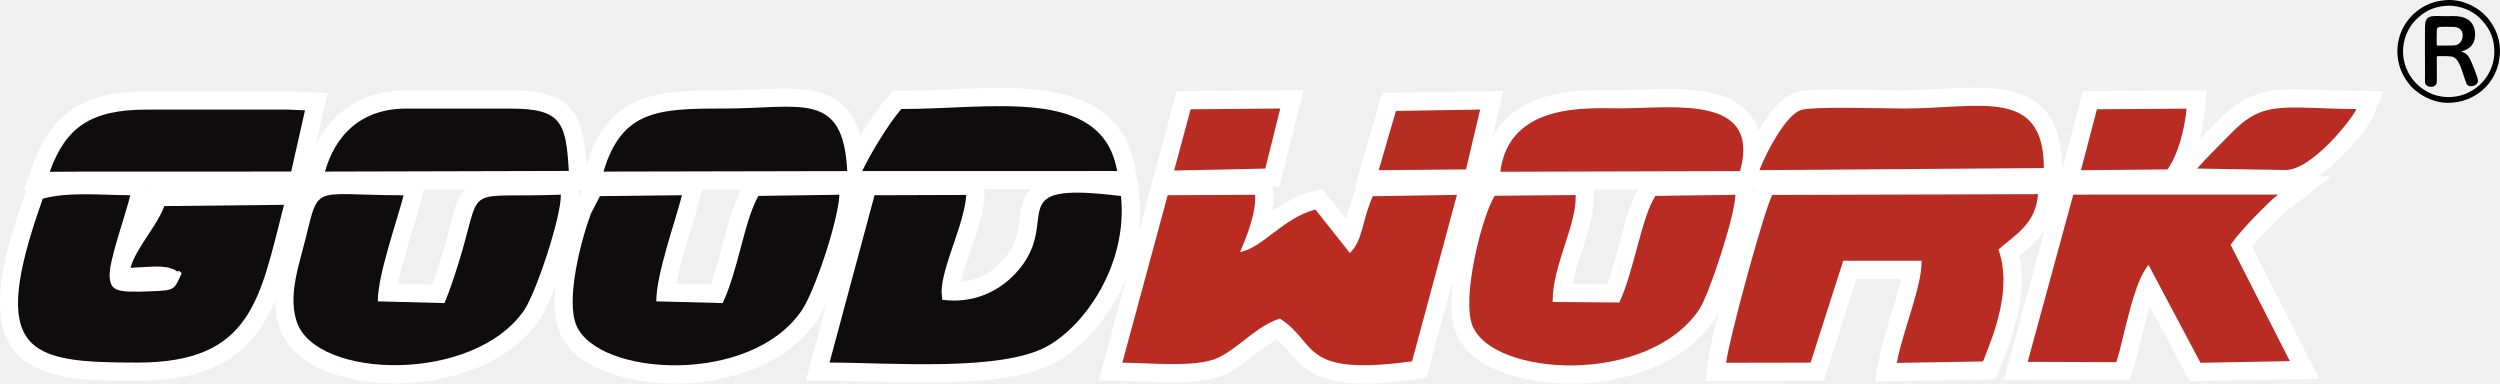
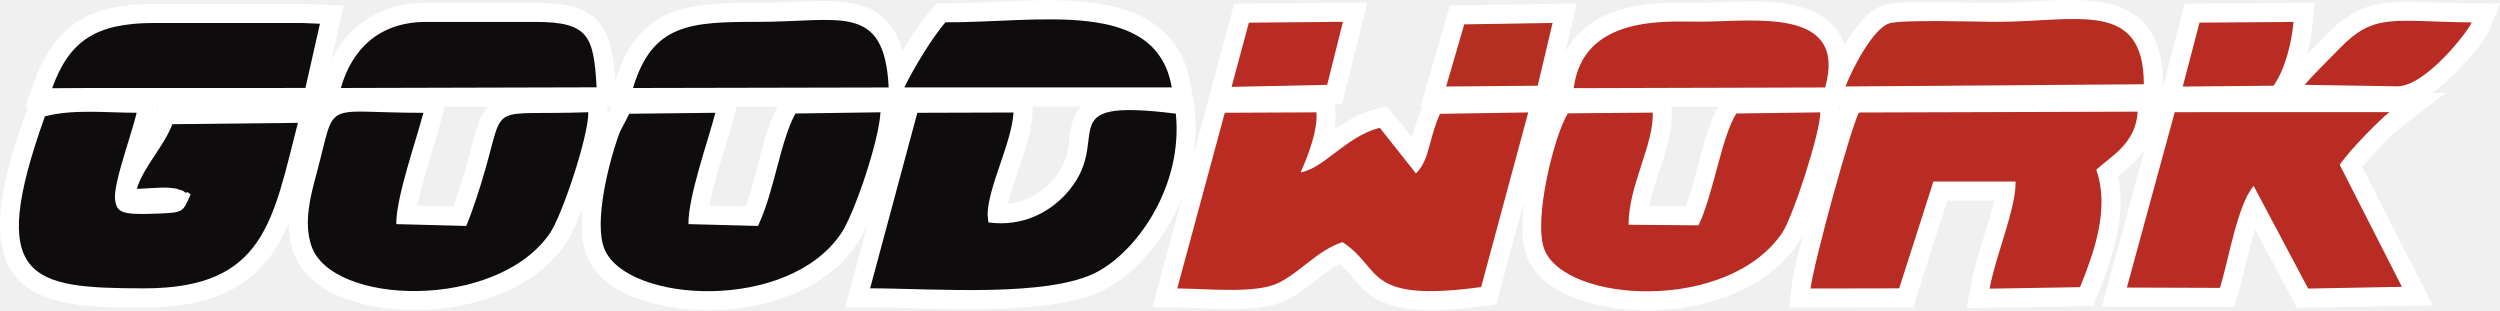
- <svg xmlns="http://www.w3.org/2000/svg" width="104.885mm" height="16.094mm" viewBox="0 0 104.885 16.094" version="1.1" id="svg219">
+ <svg xmlns="http://www.w3.org/2000/svg" width="99.993mm" height="12.415mm" viewBox="0 0 99.993 12.415" version="1.1" id="svg219">
  <defs id="defs213" />
-   <g id="layer1" transform="translate(77.38893,42.82075)">
+   <g id="layer1" transform="translate(77.38893,39.14151)">
    <g id="Layer1002" transform="matrix(0,0.2645833,-0.2645833,0,86.43253,-121.5539)">
      <g id="Layer1003">
        <path d="m 327.474,404.101 0.003,0.305 -15.162,-4.417 -0.309,-19.185 7.324,1.735 c -3.199,-1.738 -5.354,-4.718 -6.474,-8.644 -1.122,-3.931 -0.981,-7.565 -0.98,-11.571 5e-4,-4.77 -0.627,-9.89 0.447,-14.572 0.924,-4.027 3.021,-6.479 5.954,-7.432 -2.689,-1.588 -5.248,-3.623 -5.978,-5.783 -0.646,-1.911 -0.521,-6.567 -0.511,-8.669 0.015,-2.82 0.115,-5.647 0.115,-8.463 0,-10.968 -3.948,-25.184 12.313,-25.207 l 0.429,-5e-4 -12.609,-3.301 -0.141,-19.603 3.168,0.289 c 1.437,0.131 3.016,0.385 4.583,0.778 -0.969,-0.952 -1.923,-1.917 -2.901,-2.863 -2.831,-2.74 -4.447,-5.327 -4.87,-9.263 -0.194,-1.798 -0.143,-3.66 -0.086,-5.465 0.077,-2.43 0.175,-4.85 0.197,-7.282 l 0.037,-4.247 3.933,1.604 c 1.829,0.746 4.881,3.47 6.285,4.853 1.101,1.085 2.326,2.42 3.307,3.89 l -6e-4,-2.143 5.174,6.762 c 1.097,1.434 3.935,4.186 5.979,5.874 l 20.937,-10.67 0.382,20.547 -11.908,6.324 c 3.488,1.04 7.826,1.937 9.761,2.553 l 2.016,0.641 -0.069,19.94 -23.815,-6.497 c 0.578,0.378 1.133,0.815 1.668,1.31 0.942,0.872 1.694,1.824 2.468,2.775 6.013,-1.32 12.256,0.813 17.826,3.047 l 1.778,0.713 0.314,19.084 -3.443,-0.611 c -2.926,-0.519 -5.912,-1.552 -8.762,-2.411 -1.071,-0.323 -2.592,-0.796 -4.047,-1.118 v 7.081 l 16.144,5.175 0.034,18.75 -3.236,-0.393 c -1.865,-0.227 -3.954,-0.774 -5.784,-1.221 -0.699,-0.171 -1.397,-0.344 -2.095,-0.522 0.591,0.285 1.076,0.549 1.421,0.783 7.047,4.775 9.951,13.953 10.106,22.123 0.117,6.155 -1.529,16.182 -8.05,18.855 -1.858,0.762 -4.944,0.833 -8.317,0.473 l 15.444,4.166 0.257,1.897 c 0.68,5.016 1.541,12.43 -1.474,16.896 -1.369,2.029 -3.346,3.152 -4.874,4.868 1.419,2.733 4.145,5.244 5.515,8.13 2.006,4.226 1.09,11.711 1.068,16.444 l -0.018,3.748 -16.483,-4.461 c 1.159,0.466 2.288,1.006 3.38,1.611 4.005,2.223 8.037,5.675 10.236,9.751 4.463,8.278 2.873,26.154 2.865,35.767 l -0.003,3.757 -12.7,-3.415 c 1.253,0.559 2.317,1.11 3.075,1.616 7.042,4.705 9.92,13.826 10.058,21.948 0.105,6.185 -1.584,16.103 -8.048,18.873 -1.92,0.822 -4.564,0.958 -7.377,0.706 2.373,0.908 4.383,1.83 5.455,2.57 6.922,4.776 9.805,14.133 9.95,22.215 0.117,6.469 -1.706,16.528 -8.792,18.927 -1.459,0.494 -2.928,0.691 -4.396,0.69 1.66,0.698 3.219,1.505 4.6,2.463 6.591,4.573 8.19,11.786 8.182,19.419 -0.007,5.934 0.353,15.44 -4.779,19.53 -6.209,4.947 -18.595,0.479 -25.074,-1.838 l -0.381,-0.137 0.002,0.436 -3.881,-1.396 c -8.912,-3.207 -11.766,-8.809 -11.766,-18.087 v -22.521 l 0.263,-6.157 8.162,1.843 c -5.426,-2.701 -8.589,-7.689 -8.589,-14.341 l 5e-4,-16.471 c 6e-4,-9.54 3.247,-11.523 11.769,-12.109 -11.359,-3.522 -11.784,-11.028 -11.775,-21.583 0.009,-10.118 -2.463,-19.111 7.25,-21.83 -2.262,-1.341 -4.532,-2.877 -6.186,-4.308 l -1.004,-0.868 0.007,-1.328 c 0.04,-7.197 -0.961,-14.636 -0.141,-21.787 0.884,-7.7 4.15,-13.85 12.377,-15.257 l 1.861,-0.318 0.011,-0.089 1.256,-0.128 0.24,-0.041 v 0.016 l 0.789,-0.08 c 2.143,-0.218 4.298,-0.16 6.417,0.144 l -7.207,-1.95 6e-4,0.029 -15.532,-4.182 -0.179,-20.13 15.28,3.817 0.023,1.096 1.063,-0.086 c 0.894,-0.072 1.848,-0.013 2.823,0.139 -1.331,-1.879 -2.468,-3.827 -3.051,-6.128 l -0.458,-1.807 4.752,-3.771 c -1.64,-0.457 -3.18,-0.881 -4.79,-1.604 z m -0.171,-19.259 0.365,0.098 c -0.127,-0.07 -0.249,-0.139 -0.366,-0.209 z m 0.255,142.472 v 0.06 l 0.814,-0.02 c 0.141,-0.003 0.291,-0.002 0.452,0.004 l -1.15,-0.596 0.001,0.587 z m 0.065,24.65 1.622,0.411 c 2.829,0.717 5.645,1.668 8.46,2.462 1.328,0.375 3.146,0.896 4.854,1.226 l 0.143,-5.44 c -2.093,-0.776 -4.286,-1.444 -6.389,-2.044 -1.902,-0.543 -3.924,-0.98 -5.788,-1.604 -1.127,-0.377 -2.127,-0.86 -2.919,-1.612 z m 0.01,-44.142 1.612,0.413 c 3.422,0.877 9.083,2.938 13.314,3.697 l 0.142,-5.471 c -4.877,-1.87 -10.603,-2.455 -15.081,-4.82 z m 0.016,-141.345 0.727,-0.032 c 4.802,-0.211 9.526,2.478 14.222,3.367 l 0.047,-5.51 c -2.173,-0.818 -4.653,-1.417 -6.767,-1.99 -2.537,-0.688 -5.877,-1.539 -8.248,-2.879 z m -0.07,-25.34 0.492,-0.011 c -0.22,-0.091 -0.431,-0.184 -0.631,-0.28 l 10e-4,0.172 0.138,0.038 z m -0.002,121.882 1.063,0.057 c 2.833,0.152 5.943,1.266 8.624,2.177 1.341,0.455 3.324,1.18 5.026,1.53 -0.263,-2.494 -1.417,-4.755 -3.349,-6.553 -1.322,-1.231 -2.702,-2.028 -4.466,-2.418 -1.529,-0.338 -3.127,-0.324 -4.625,-0.788 -0.908,-0.281 -1.66,-0.704 -2.273,-1.249 z m 0.089,132.343 0.968,0.216 -0.968,-0.365 z m -0.581,-302.325 0.042,0.003 -0.042,-0.011 z" style="fill:#ffffff;fill-rule:evenodd" id="path34" />
      </g>
      <g id="Layer1004">
        <path d="m 337.532,422.545 c -2.217,-0.986 -6.256,-2.613 -9.069,-2.385 l 0.063,13.854 26.558,7.188 c 0.02,-4.362 0.827,-11.787 -0.79,-15.195 -1.598,-3.365 -4.93,-5.919 -6.213,-9.778 3.945,-6.138 9.222,-3.058 6.793,-20.965 l -26.398,-7.12 0.21,13.342 c 3.887,1.745 6.964,1.536 9.007,3.631 l -6.897,5.473 c 1.279,5.043 6.192,8.509 6.736,11.956 z" style="fill:#ba2c22;fill-rule:evenodd" id="path37" />
        <path d="m 337.139,302.28 c -2.21,-2.447 -4,-5.961 -8.779,-6.27 l 0.128,42.14 c 2.483,1.294 22.72,6.838 26.605,7.31 l -0.024,-13.391 -16.148,-5.177 v -12.416 c 3.936,-0.134 11.364,3.065 16.195,3.922 l -0.225,-13.673 c -4.972,-1.994 -11.774,-4.569 -17.753,-2.445 z" style="fill:#b82c23;fill-rule:evenodd" id="path39" />
        <path d="m 343.867,469.87 c -4.073,-0.053 -10.876,-3.671 -15.381,-3.914 l 0.046,14.538 26.533,7.136 c 0.008,-9.582 1.463,-27.009 -2.52,-34.396 -3.274,-6.072 -13.024,-12.922 -23.887,-11.817 -2.462,19.834 3.838,8.88 12.248,16.705 2.822,2.626 4.866,6.639 4.202,11.632 z" style="fill:#0f0c0d;fill-rule:evenodd" id="path41" />
        <path d="m 329.07,612.378 c 24.837,8.886 25.981,2.236 25.999,-14.981 0.019,-18.264 -10.194,-19.44 -25.017,-23.264 l 0.202,18.978 c 3.382,1.275 6.516,4.431 9.785,5.365 -0.045,-1.226 -0.274,-3.766 -0.175,-4.875 0.14,-1.573 0.136,-0.948 0.437,-2.038 0.047,-0.169 0.46,-0.493 0.276,-0.612 -0.185,-0.119 0.176,-0.416 0.305,-0.599 2.65,1.218 2.719,0.991 2.879,4.784 0.237,5.634 -0.091,6.375 -2.132,6.637 -2.345,0.301 -10.186,-2.613 -13.102,-3.264 0.005,4.507 -0.592,9.573 0.543,13.868 z" style="fill:#0f0c0d;fill-rule:evenodd" id="path43" />
        <path d="m 336.391,265.472 c -2.424,-1.655 -7.01,-6.272 -7.961,-7.514 l 0.007,32.454 26.512,7.233 0.049,-14.064 c -4.03,-1.282 -12.568,-2.625 -15.411,-5.099 l 15.515,-8.241 -0.264,-14.17 z" style="fill:#b82c23;fill-rule:evenodd" id="path45" />
        <path d="m 328.613,382.153 c 3.119,1.996 16.244,5.323 20.64,3.521 8.06,-3.304 9.494,-27.742 -2.581,-35.925 -2.398,-1.625 -15.315,-5.813 -18.207,-5.747 l 0.172,12.675 c 3.459,2.233 12.227,3.47 16.906,5.728 l -0.089,10.57 c -5.845,0.037 -12.189,-3.858 -16.951,-3.649 z" style="fill:#b82c23;fill-rule:evenodd" id="path47" />
        <path d="m 345.359,559.261 c -4.106,0.035 -12.783,-3.069 -16.822,-4.091 -0.009,15.672 -2.274,13.051 9.192,16.147 3.329,0.899 7.346,1.987 10.911,0.781 9.04,-3.06 9.81,-27.98 -1.871,-36.038 -2.738,-1.889 -14.87,-5.911 -18.325,-5.824 0.544,15.084 -1.743,12.601 8.659,15.573 2.806,0.801 6.189,1.894 8.533,2.872 z" style="fill:#0f0c0d;fill-rule:evenodd" id="path49" />
        <path d="m 345.359,515.101 c -4.217,0.028 -12.638,-3 -16.83,-4.073 l 0.146,13.008 2.761,1.43 c 4.287,1.603 13.705,4.032 17.758,2.296 8.085,-3.464 9.544,-27.743 -2.476,-35.775 -2.93,-1.958 -13.831,-5.682 -18.263,-5.922 l 0.184,12.85 c 4.08,2.291 11.778,3.178 16.994,5.668 z" style="fill:#0f0c0d;fill-rule:evenodd" id="path51" />
        <path d="m 324.218,295.082 c -12.928,0.018 -9.434,10.173 -9.434,22.325 0,2.865 -0.388,14.341 0.243,16.209 0.768,2.274 6.208,5.267 9.525,6.572 z" style="fill:#b82d21;fill-rule:evenodd" id="path53" />
        <path d="m 315.068,570.802 -0.113,2.646 -2e-4,22.46 c 0,8.864 2.779,12.827 9.86,15.375 l -0.028,-4.894 -0.01,-33.394 z" style="fill:#0e0c0d;fill-rule:evenodd" id="path55" />
        <path d="m 314.853,476.249 c 2.354,2.036 7.005,4.843 9.844,6.204 l -0.003,-40.422 c -13.622,2.33 -9.764,20.249 -9.841,34.218 z" style="fill:#0e0c0d;fill-rule:evenodd" id="path57" />
        <path d="m 324.703,343.252 c -12.265,-3.397 -9.944,10.76 -9.946,19.073 -8e-4,4.882 -1.03,17.549 10.05,18.941 z" style="fill:#b82c23;fill-rule:evenodd" id="path59" />
        <path d="m 324.702,484.826 c -12.914,0.622 -9.905,7.403 -9.915,19.745 -0.009,10.301 0.301,15.998 9.997,18.903 z" style="fill:#0e0c0d;fill-rule:evenodd" id="path61" />
        <path d="m 314.791,554.731 c 2e-4,7.223 4.258,11.296 9.991,12.904 l -0.102,-38.659 c -7.76,0.44 -9.889,1.194 -9.888,9.284 z" style="fill:#100c0e;fill-rule:evenodd" id="path63" />
        <path d="m 324.528,256.765 c 0.002,-4.268 -8.278,-10.687 -9.662,-11.251 -0.103,11.789 -1.532,14.678 3.88,19.914 1.991,1.926 3.59,3.632 5.558,5.356 z" style="fill:#b82c23;fill-rule:evenodd" id="path65" />
        <path d="m 324.436,275.481 c -2.422,-1.734 -6.409,-2.733 -9.637,-3.027 l 0.103,14.214 9.666,2.53 z" style="fill:#b82c23;fill-rule:evenodd" id="path67" />
        <path d="m 314.78,416.159 0.126,14.216 9.706,2.614 -0.304,-14.45 z" style="fill:#b82c23;fill-rule:evenodd" id="path69" />
        <path d="m 314.947,384.463 0.216,13.353 9.397,2.738 -0.123,-13.842 z" style="fill:#b62d22;fill-rule:evenodd" id="path71" />
      </g>
-       <path d="m 297.598,231.382 c 0.104,1.276 0.369,2.21 0.875,3.196 1.433,2.792 4.414,4.657 7.776,4.428 1.179,-0.08 2.247,-0.396 3.166,-0.871 0.832,-0.431 1.72,-1.064 2.325,-1.763 1.181,-1.367 2.312,-3.401 2.114,-6.001 -0.096,-1.251 -0.39,-2.21 -0.873,-3.176 -2.202,-4.397 -8.007,-5.922 -12.186,-2.78 -0.309,0.232 -0.821,0.689 -1.082,0.979 -1.159,1.289 -2.321,3.461 -2.113,5.988 z m 0.892,-0.109 c 0.151,2.092 0.943,3.595 2.333,4.927 1.149,1.101 3.048,2.043 5.315,1.915 3.835,-0.216 7.067,-3.524 6.821,-7.657 -0.229,-3.838 -3.534,-7.055 -7.678,-6.798 -2.099,0.129 -3.531,0.977 -4.888,2.34 -1.051,1.056 -2.057,3.136 -1.902,5.273 z" style="fill:#000000;fill-rule:evenodd" id="path74" />
-       <path d="m 306.502,232.778 c -0.054,-0.384 -0.035,-1.968 0.034,-2.347 0.201,-1.114 1.82,-1.492 2.939,-1.887 0.312,-0.11 0.597,-0.205 0.9,-0.312 0.353,-0.124 0.625,-0.156 0.783,-0.463 0.216,-0.418 0.022,-1.471 -0.739,-1.53 -0.458,-0.036 -3.053,1.039 -3.542,1.302 -0.545,0.294 -0.932,0.635 -1.104,1.356 -0.177,-0.245 -0.365,-1.791 -2.061,-2.13 -1.372,-0.274 -2.533,0.262 -3.041,1.069 -0.673,1.067 -0.533,2.266 -0.533,3.674 0,1.5 -0.325,2.887 1.109,3.1 0.554,0.083 7.64,0.031 8.392,0.031 0.754,0 1.36,0.16 1.618,-0.501 0.222,-0.572 6e-4,-1.301 -0.565,-1.355 -0.543,-0.052 -3.341,0.005 -4.19,-0.006 z m -1.716,-0.01 c 0.052,-0.631 0.007,-1.463 0.007,-2.115 6e-4,-0.812 -0.027,-1.194 -0.53,-1.632 -0.551,-0.48 -2.424,-0.788 -2.429,1.242 -0.005,2.723 -0.192,2.517 1.187,2.517 0.474,0 1.338,0.05 1.765,-0.012 z" style="fill:#000000;fill-rule:evenodd" id="path76" />
    </g>
  </g>
</svg>
